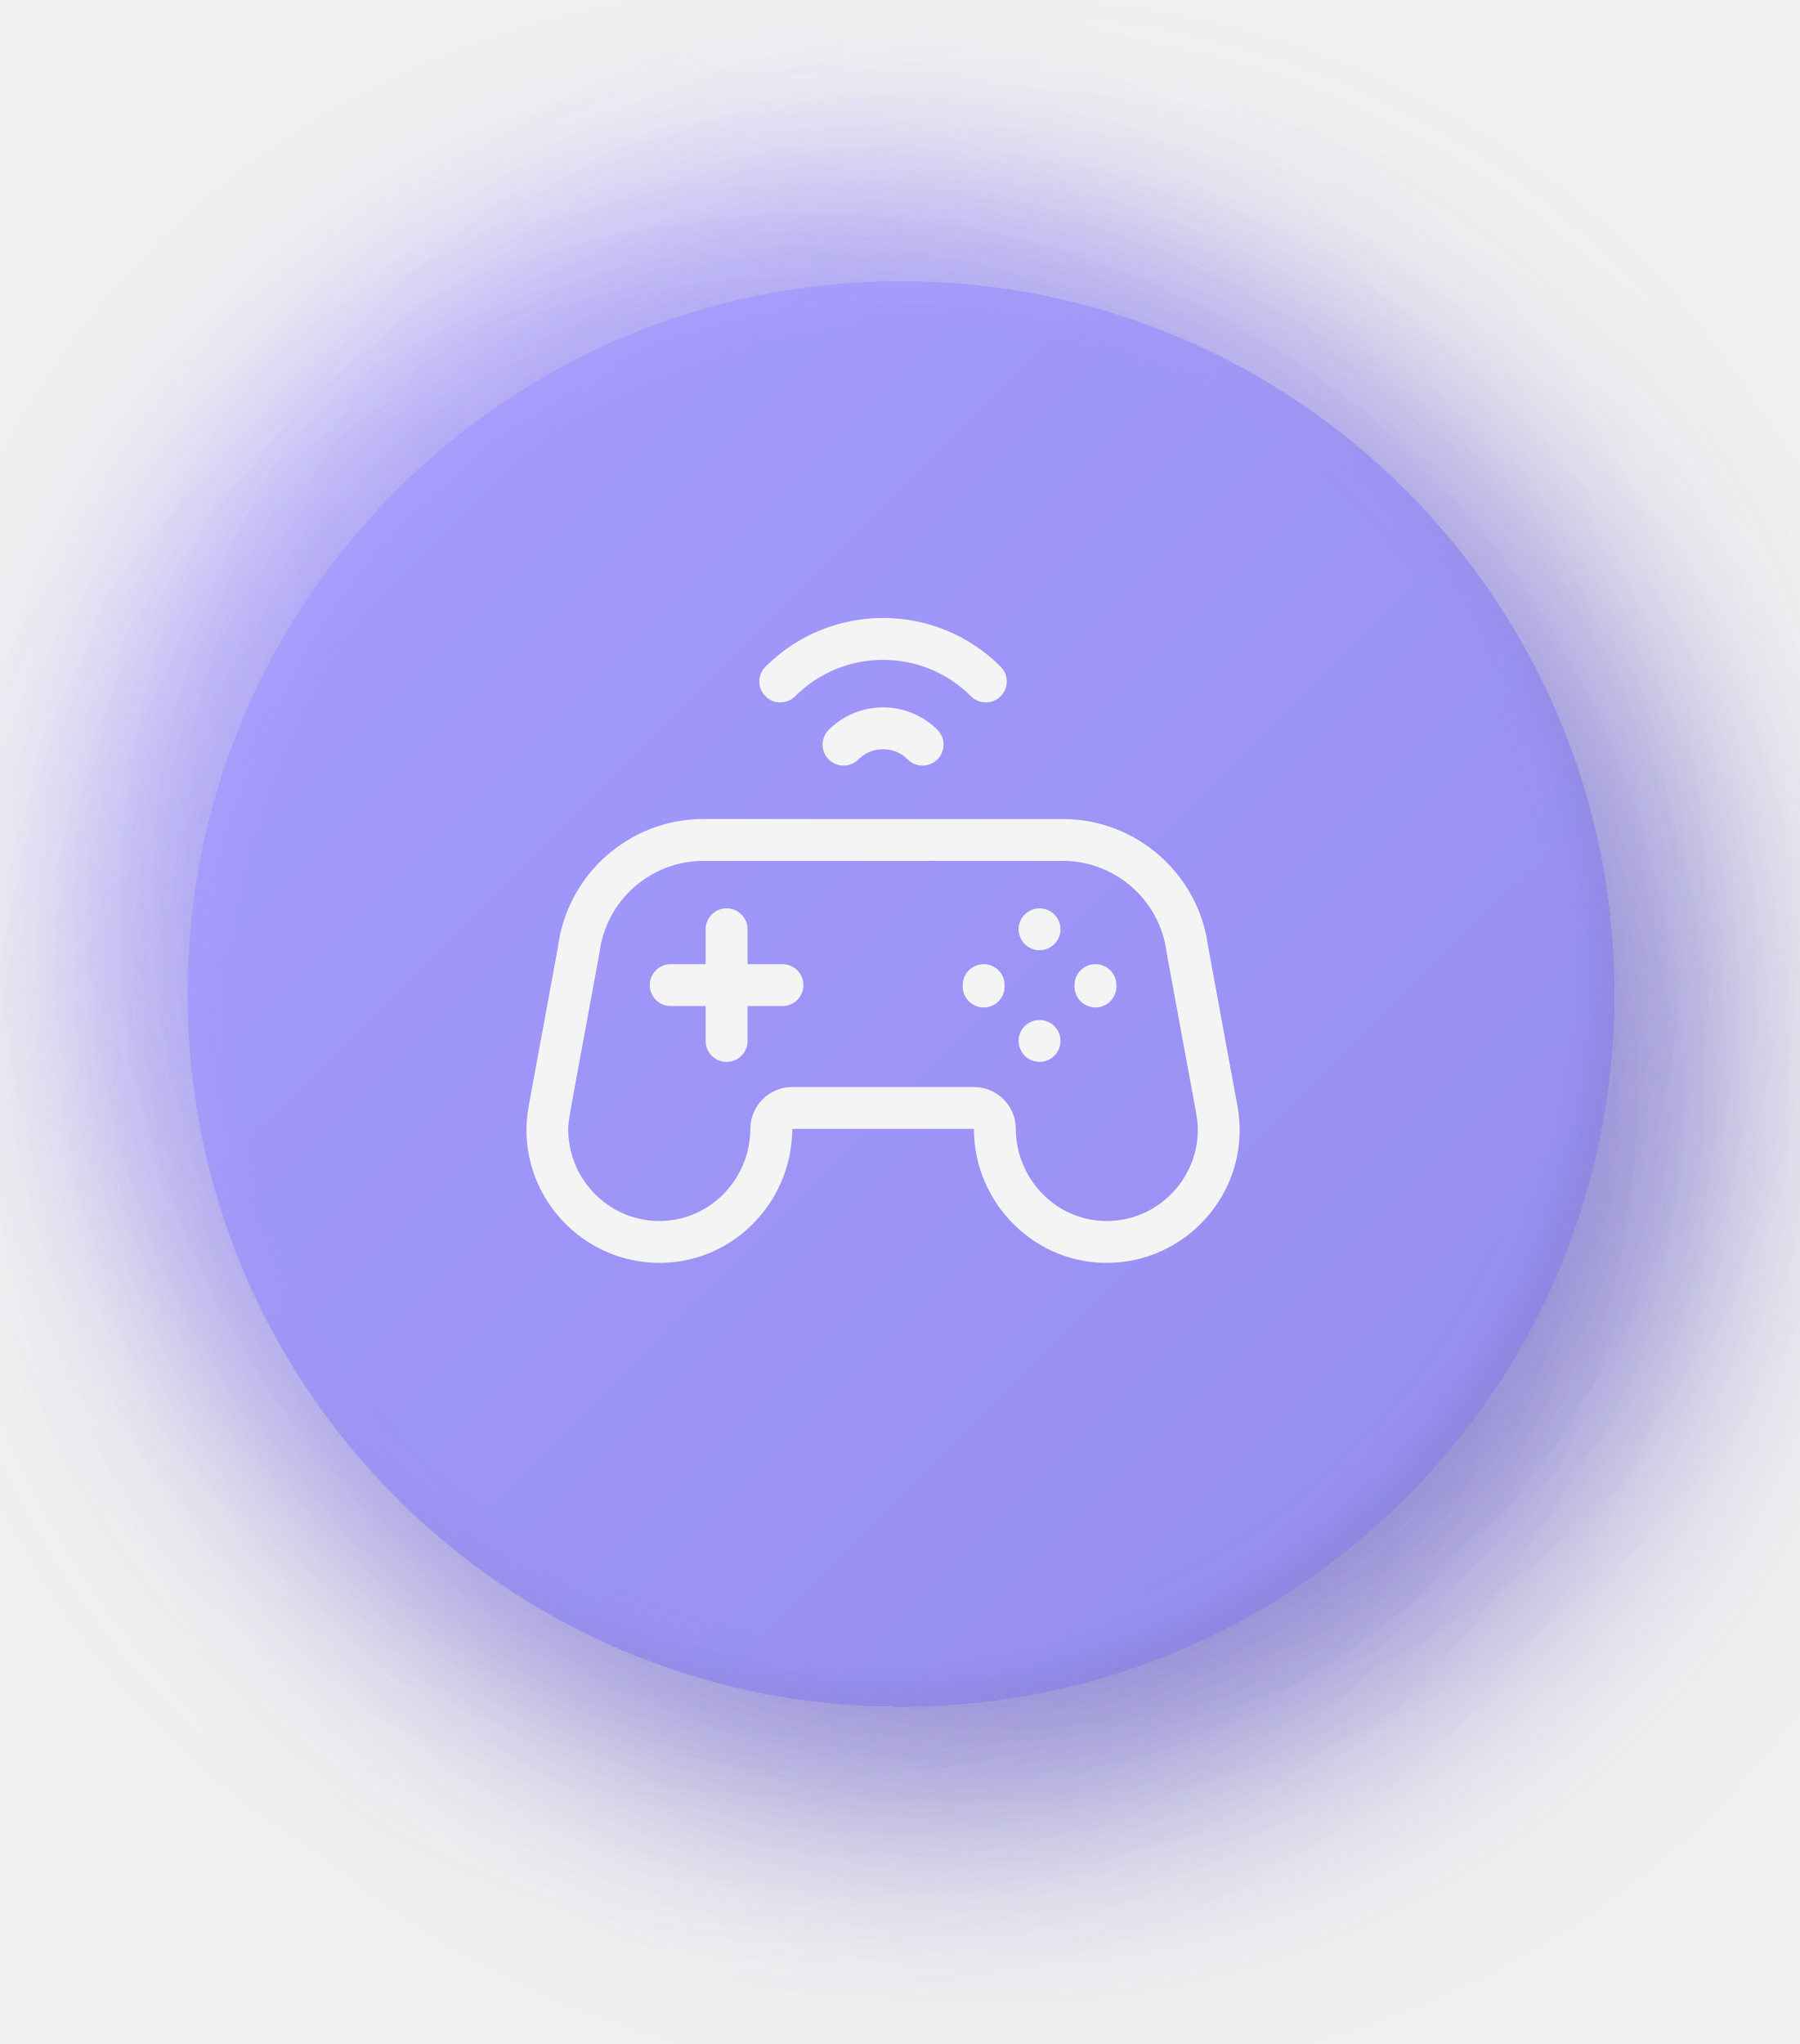
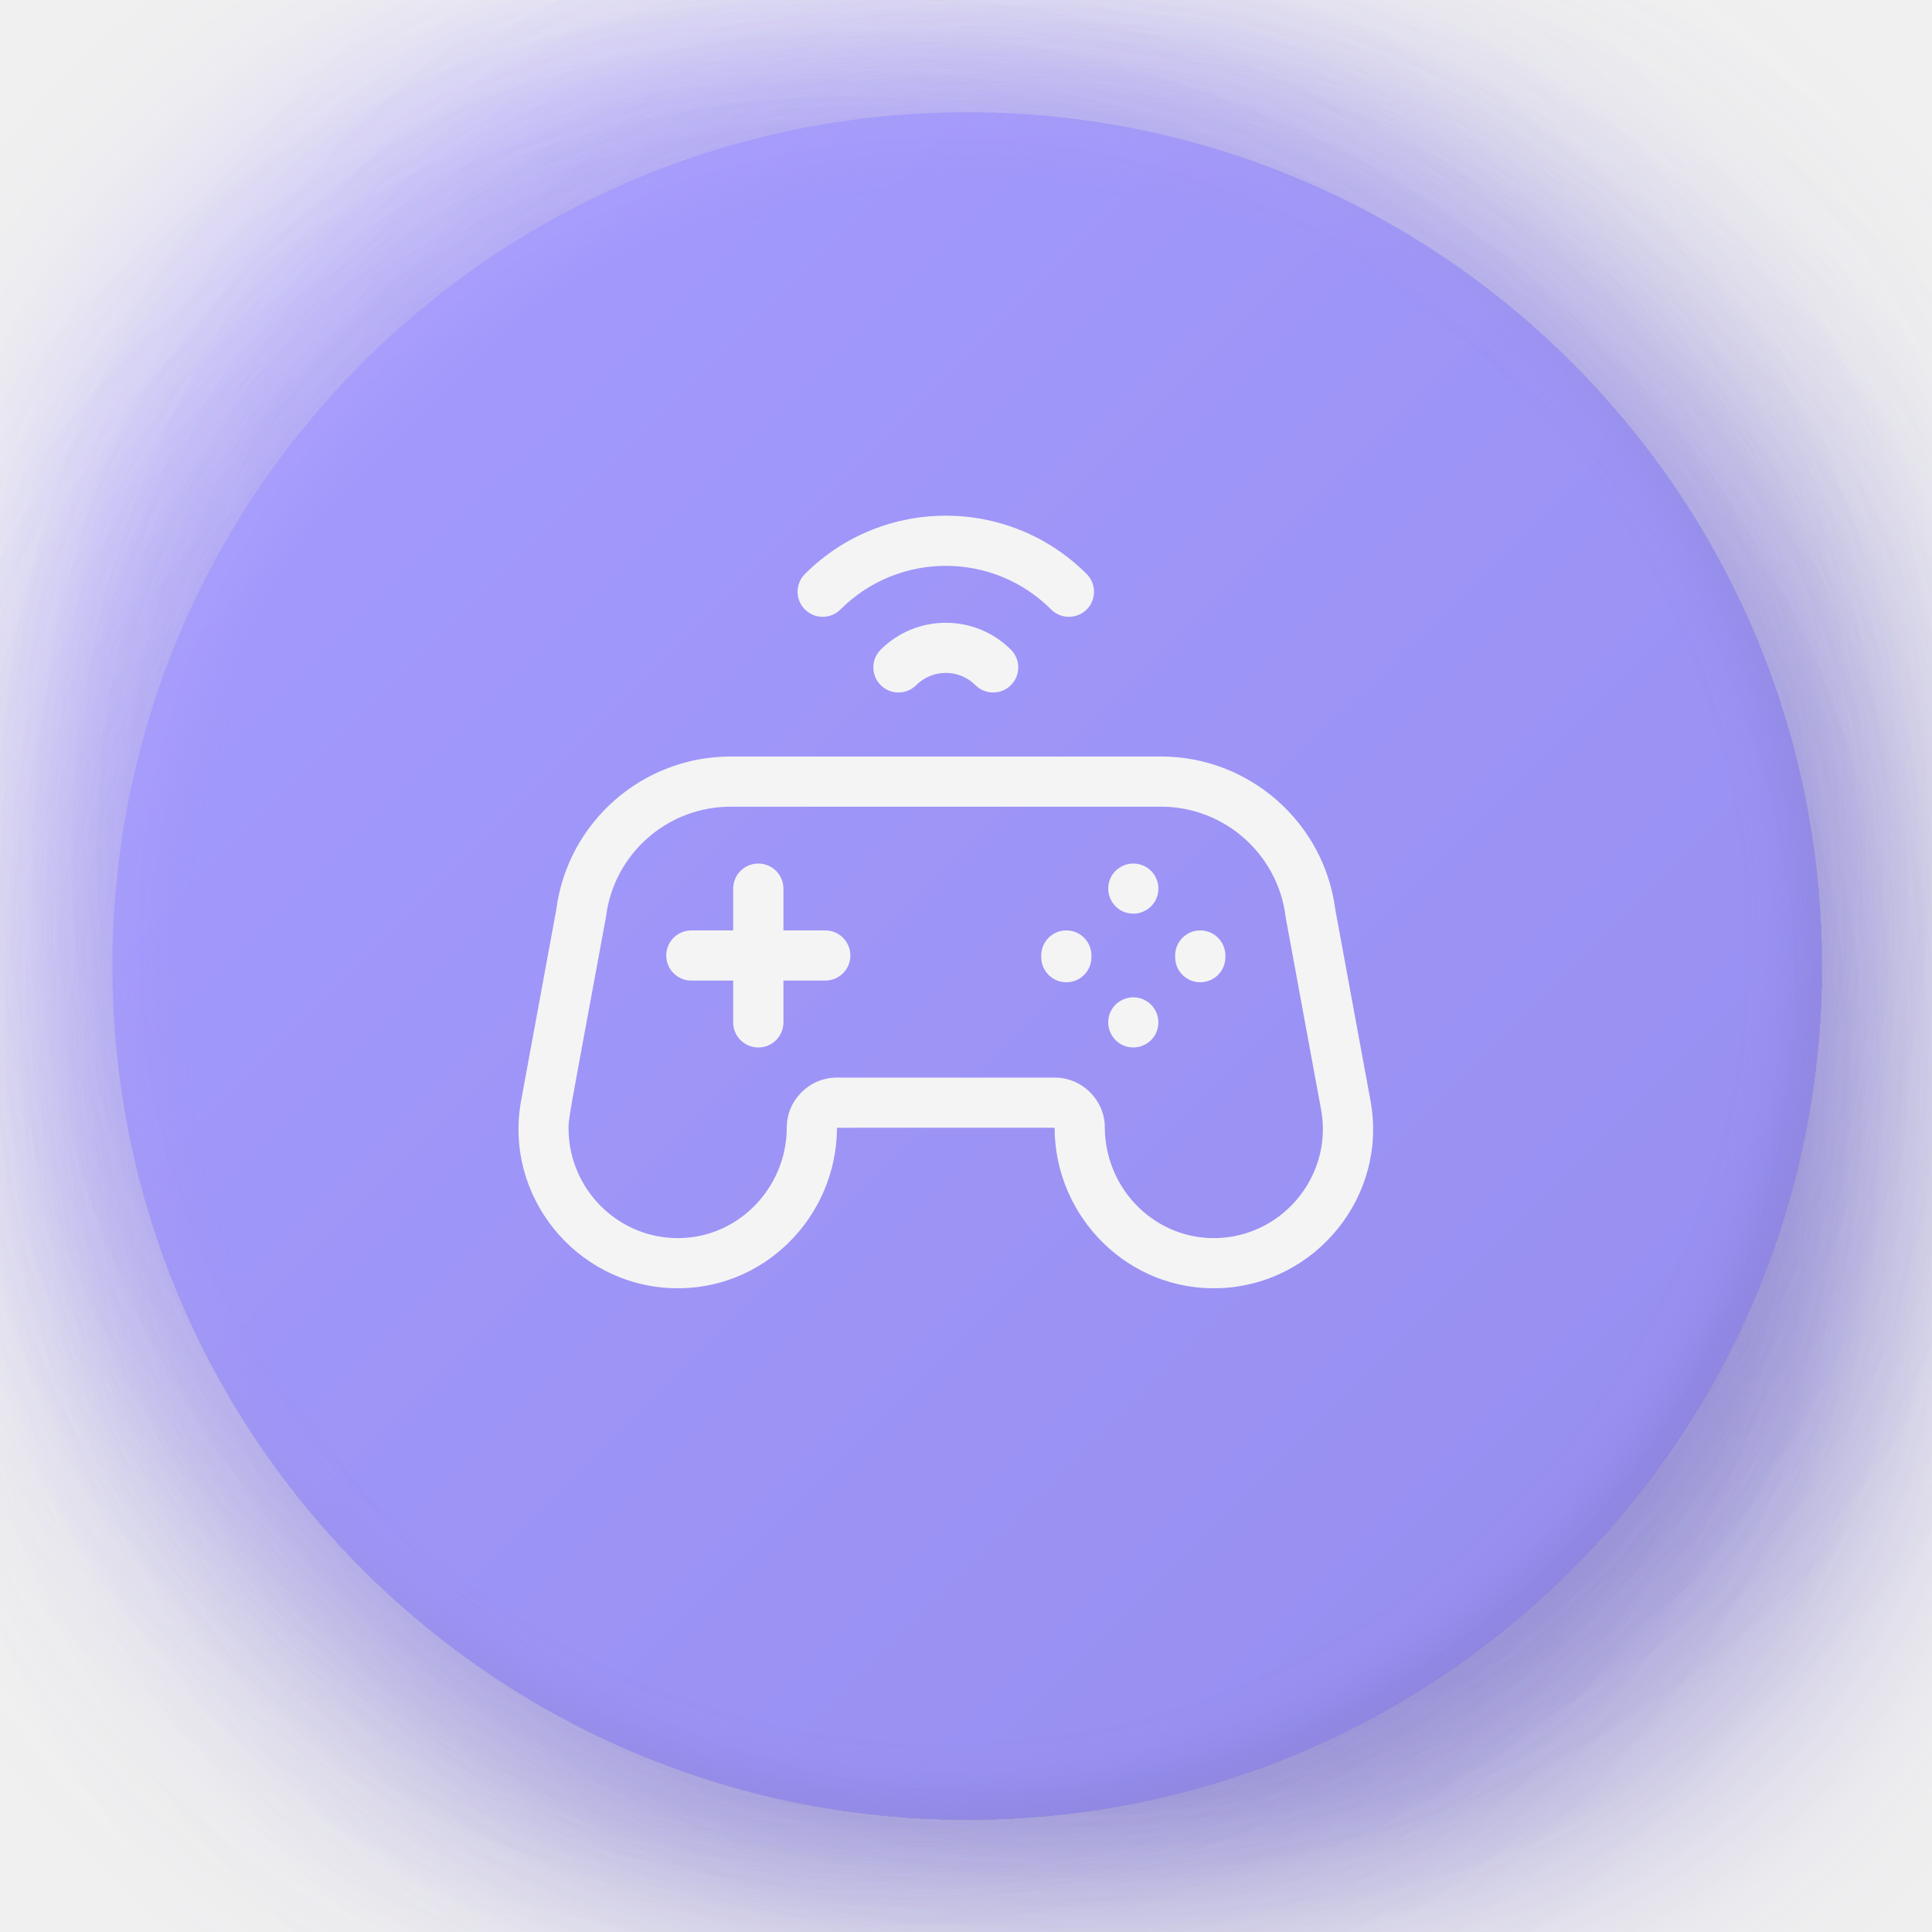
- <svg xmlns="http://www.w3.org/2000/svg" width="96" height="109" viewBox="187.6 0 96 109" fill="none">
+ <svg xmlns="http://www.w3.org/2000/svg" width="86" height="86" viewBox="192.6 10 86 86" fill="none">
  <g filter="url(#filter0_ddddii_7_23)">
    <ellipse cx="53.044" cy="53" rx="38.044" ry="38" fill="url(#paint0_linear_7_23)" />
  </g>
  <g clip-path="url(#clip0_7_23)">
    <path d="M54.001 33.365C54.001 32.666 54.567 32.1 55.266 32.1C55.468 32.1 57.286 32.133 59.144 33.293C60.878 34.376 62.946 36.656 62.946 41.372V54.185C62.946 54.883 62.379 55.449 61.68 55.449H60.71V66.812C60.71 68.625 59.234 70.1 57.419 70.1H57.292C55.477 70.1 54.001 68.625 54.001 66.812V33.365H54.001ZM60.414 41.372C60.414 38.564 59.563 36.586 57.887 35.492C57.42 35.188 56.947 34.991 56.532 34.863V52.92H60.414V41.372ZM57.292 67.571H57.419C57.83 67.571 58.178 67.223 58.178 66.812V55.449H56.532V66.812C56.532 67.223 56.88 67.571 57.292 67.571Z" fill="#F4F4F4" />
    <path d="M40.602 32.1C41.302 32.1 41.869 32.666 41.869 33.365V40.797C41.869 41.773 42.664 42.567 43.641 42.567H43.703V33.365C43.703 32.666 44.269 32.1 44.968 32.1C45.668 32.1 46.234 32.666 46.234 33.365V42.567H46.296C47.273 42.567 48.069 41.773 48.069 40.797V33.365C48.069 32.666 48.635 32.1 49.335 32.1C50.034 32.1 50.601 32.666 50.601 33.365V40.797C50.601 43.167 48.67 45.096 46.296 45.096H46.234V53.193C47.456 53.674 48.324 54.864 48.324 56.253V66.812C48.324 68.625 46.847 70.1 45.032 70.1H44.905C43.09 70.1 41.614 68.625 41.614 66.812V56.253C41.614 54.864 42.481 53.674 43.703 53.193V45.096H43.641C41.268 45.096 39.337 43.167 39.337 40.797V33.365C39.336 32.666 39.903 32.1 40.602 32.1ZM44.146 66.812C44.146 67.223 44.493 67.571 44.905 67.571H45.032C45.444 67.571 45.791 67.223 45.791 66.812V56.253C45.791 55.842 45.444 55.494 45.032 55.494H44.905C44.493 55.494 44.146 55.842 44.146 56.253V66.812Z" fill="#F4F4F4" />
  </g>
  <g filter="url(#filter1_ddddii_7_23)">
    <ellipse cx="144.348" cy="53" rx="38.044" ry="38" fill="url(#paint1_linear_7_23)" />
  </g>
  <g clip-path="url(#clip1_7_23)">
    <path d="M157.769 57.847C157.309 57.63 156.775 57.617 156.305 57.813C156.284 57.822 156.263 57.832 156.243 57.842C152.944 59.181 149.32 59.169 146.027 57.807C142.711 56.434 140.129 53.854 138.756 50.543C137.321 47.081 137.408 43.147 138.991 39.756C139.197 39.322 139.221 38.834 139.059 38.383C138.897 37.931 138.568 37.569 138.134 37.364C137.674 37.147 137.14 37.135 136.676 37.328C132.462 39.056 129.174 42.317 127.418 46.512C125.663 50.707 125.649 55.333 127.38 59.538C129.111 63.743 132.38 67.024 136.584 68.776C138.701 69.659 140.928 70.1 143.156 70.1C145.351 70.1 147.546 69.671 149.638 68.814C153.623 67.181 156.816 64.134 158.629 60.234C159.05 59.34 158.665 58.27 157.769 57.847ZM137.53 39.383C137.528 39.384 137.526 39.384 137.525 39.385C137.526 39.384 137.528 39.383 137.53 39.383ZM148.791 66.757C141.228 69.857 132.549 66.239 129.442 58.693C126.474 51.484 129.651 43.256 136.541 39.831C135.12 43.544 135.165 47.699 136.696 51.394C138.296 55.254 141.307 58.261 145.173 59.861C148.693 61.318 152.538 61.45 156.117 60.259C154.488 63.188 151.921 65.474 148.791 66.757Z" fill="#F4F4F4" />
    <path d="M157.685 36.87H155.842L158.508 33.963C158.806 33.638 158.883 33.167 158.705 32.764C158.527 32.36 158.127 32.1 157.685 32.1H153.312C152.697 32.1 152.198 32.598 152.198 33.212C152.198 33.826 152.697 34.324 153.312 34.324H155.155L152.49 37.232C152.192 37.557 152.114 38.027 152.293 38.431C152.471 38.834 152.871 39.095 153.313 39.095H157.685C158.301 39.095 158.8 38.597 158.8 37.982C158.8 37.368 158.301 36.87 157.685 36.87Z" fill="#F4F4F4" />
    <path d="M144.057 40.379C144.235 40.782 144.635 41.043 145.077 41.043H148.572C149.187 41.043 149.686 40.545 149.686 39.93C149.686 39.316 149.187 38.818 148.572 38.818H147.607L149.394 36.868C149.693 36.543 149.77 36.073 149.592 35.669C149.414 35.266 149.014 35.006 148.572 35.006H145.077C144.461 35.006 143.962 35.504 143.962 36.118C143.962 36.732 144.461 37.23 145.077 37.23H146.042L144.254 39.18C143.956 39.505 143.879 39.975 144.057 40.379Z" fill="#F4F4F4" />
    <path d="M151.264 46.922C151.442 47.326 151.843 47.586 152.284 47.586H155.779C156.395 47.586 156.894 47.088 156.894 46.474C156.894 45.86 156.395 45.362 155.779 45.362H154.814L156.602 43.412C156.9 43.087 156.977 42.616 156.799 42.213C156.621 41.81 156.221 41.549 155.779 41.549H152.284C151.669 41.549 151.17 42.047 151.17 42.661C151.17 43.276 151.669 43.773 152.284 43.773H153.249L151.462 45.723C151.164 46.049 151.086 46.519 151.264 46.922Z" fill="#F4F4F4" />
  </g>
  <g filter="url(#filter2_ddddii_7_23)">
    <ellipse cx="235.652" cy="53" rx="38.044" ry="38" fill="url(#paint2_linear_7_23)" />
  </g>
  <g clip-path="url(#clip2_7_23)">
    <path d="M253.605 58.992L252.04 50.489C251.537 46.602 248.207 43.675 244.281 43.675H225.121C221.195 43.675 217.865 46.602 217.362 50.489L215.797 58.992C215.019 63.22 218.209 67.168 222.49 67.34C226.568 67.503 229.844 64.177 229.857 60.209C229.857 60.195 229.397 60.2 239.545 60.2C239.545 64.154 242.822 67.504 246.913 67.34C251.173 67.169 254.387 63.24 253.605 58.992ZM249.409 64.233C247.572 65.525 245.026 65.415 243.307 63.766C242.337 62.835 241.78 61.53 241.78 60.186C241.78 58.986 240.79 57.967 239.545 57.967H229.857C228.612 57.967 227.622 58.986 227.622 60.186C227.622 62.91 225.382 65.221 222.579 65.109C220.016 65.006 217.992 62.911 217.911 60.392C217.891 59.762 217.868 60.086 219.566 50.862C219.57 50.841 219.573 50.82 219.576 50.798C219.925 48.01 222.309 45.908 225.121 45.908H244.28C247.093 45.908 249.477 48.01 249.826 50.798C249.832 50.848 249.721 50.241 251.406 59.396C251.763 61.332 250.893 63.189 249.409 64.233Z" fill="#F4F4F4" />
    <path d="M229.336 51.416H227.473V49.555C227.473 48.939 226.972 48.439 226.355 48.439C225.737 48.439 225.237 48.939 225.237 49.555V51.416H223.374C222.757 51.416 222.256 51.916 222.256 52.533C222.256 53.149 222.757 53.649 223.374 53.649H225.237V55.51C225.237 56.127 225.737 56.627 226.355 56.627C226.972 56.627 227.473 56.127 227.473 55.51V53.649H229.336C229.953 53.649 230.453 53.149 230.453 52.533C230.453 51.916 229.953 51.416 229.336 51.416Z" fill="#F4F4F4" />
    <path d="M244.143 49.337C244.005 48.678 243.351 48.3 242.722 48.487C242.077 48.697 241.813 49.336 241.978 49.879C242.183 50.518 242.824 50.79 243.371 50.623C243.95 50.439 244.247 49.889 244.143 49.337Z" fill="#F4F4F4" />
    <path d="M246.028 51.416C245.411 51.416 244.91 51.916 244.91 52.533V52.607C244.91 53.224 245.411 53.724 246.028 53.724C246.645 53.724 247.146 53.224 247.146 52.607V52.533C247.146 51.916 246.645 51.416 246.028 51.416Z" fill="#F4F4F4" />
    <path d="M240.066 51.416C239.449 51.416 238.949 51.916 238.949 52.533V52.607C238.949 53.224 239.449 53.724 240.066 53.724C240.684 53.724 241.184 53.224 241.184 52.607V52.533C241.184 51.916 240.684 51.416 240.066 51.416Z" fill="#F4F4F4" />
    <path d="M244.143 55.292C244.005 54.633 243.351 54.255 242.722 54.442C242.08 54.651 241.813 55.282 241.978 55.835C242.191 56.487 242.834 56.742 243.371 56.578C243.948 56.395 244.247 55.846 244.143 55.292Z" fill="#F4F4F4" />
    <path d="M231.803 38.919C231.366 39.355 231.366 40.062 231.803 40.498C232.239 40.934 232.947 40.934 233.384 40.498C234.112 39.771 235.29 39.771 236.018 40.498C236.455 40.934 237.162 40.934 237.599 40.498C238.036 40.062 238.036 39.355 237.599 38.919C236.001 37.323 233.401 37.323 231.803 38.919Z" fill="#F4F4F4" />
    <path d="M230.011 37.13C232.603 34.541 236.799 34.54 239.391 37.13C239.827 37.566 240.535 37.566 240.972 37.13C241.408 36.694 241.408 35.987 240.972 35.551C237.506 32.089 231.896 32.089 228.43 35.551C227.994 35.987 227.994 36.694 228.43 37.13C228.867 37.566 229.575 37.566 230.011 37.13Z" fill="#F4F4F4" />
  </g>
  <g filter="url(#filter3_ddddii_7_23)">
    <ellipse cx="326.957" cy="53" rx="38.044" ry="38" fill="url(#paint3_linear_7_23)" />
  </g>
  <g clip-path="url(#clip3_7_23)">
    <path d="M327.754 56.614H324.03V52.894C324.03 52.279 323.531 51.781 322.916 51.781C322.3 51.781 321.801 52.279 321.801 52.894V56.614H318.077C317.461 56.614 316.962 57.113 316.962 57.728C316.962 58.343 317.461 58.841 318.077 58.841H321.801V62.561C321.801 63.176 322.3 63.674 322.916 63.674C323.531 63.674 324.03 63.176 324.03 62.561V58.841H327.754C328.37 58.841 328.869 58.343 328.869 57.728C328.869 57.113 328.37 56.614 327.754 56.614Z" fill="#F4F4F4" />
    <path d="M346.441 55.441L346.057 55.057C344.2 53.202 341.183 53.128 339.239 54.926C339.106 55.049 339.448 54.711 335.919 58.235V47.543C335.919 45.871 334.344 44.405 332.547 44.405H331.164V41.882H331.899C333.09 41.882 334.136 40.858 334.136 39.691V35.382C334.136 34.281 333.179 33.05 331.899 33.05H313.934C312.653 33.05 311.696 34.281 311.696 35.382V39.691C311.696 40.858 312.742 41.882 313.934 41.882H314.52V44.405H313.359C311.62 44.405 309.839 45.837 309.839 47.543V67.783C309.839 69.432 311.582 71.05 313.359 71.05H332.547C333.026 71.05 333.512 70.935 333.962 70.719C335.757 71.408 337.818 71.003 339.212 69.611L346.441 62.389C348.359 60.474 348.359 57.357 346.441 55.441ZM340.677 56.632C341.715 55.59 343.427 55.579 344.481 56.632L344.865 57.016C345.873 58.023 345.916 59.647 344.969 60.705C344.887 60.796 345.178 60.502 342.121 63.556L337.932 59.373L340.677 56.632ZM324.031 39.655V35.276H326.769V39.655H324.031ZM318.884 39.655V35.276H321.801V39.655H318.884ZM331.907 35.405V39.634C331.872 39.667 332.089 39.655 328.998 39.655V35.276H331.818C331.854 35.309 331.894 35.366 331.907 35.405ZM313.925 39.634V35.405C313.938 35.366 313.978 35.309 314.014 35.276H316.655V39.655C313.77 39.655 313.96 39.667 313.925 39.634ZM316.749 41.882H328.935V44.405H316.749V41.882ZM312.068 67.783V47.543C312.068 47.216 312.719 46.632 313.359 46.632H332.547C333.125 46.632 333.69 47.153 333.69 47.543V60.462L331.871 62.279C330.083 64.065 329.963 66.896 331.51 68.823H313.359C312.752 68.823 312.068 68.145 312.068 67.783ZM337.635 68.037C336.583 69.088 334.881 69.085 333.832 68.037L333.447 67.653C332.396 66.603 332.396 64.903 333.447 63.853C335.962 61.342 333.737 63.564 336.356 60.947L340.544 65.131L337.635 68.037Z" fill="#F4F4F4" />
  </g>
  <defs>
    <filter id="filter0_ddddii_7_23" x="0" y="0" width="109.087" height="109" filterUnits="userSpaceOnUse" color-interpolation-filters="sRGB">
      <feFlood flood-opacity="0" result="BackgroundImageFix" />
      <feColorMatrix in="SourceAlpha" type="matrix" values="0 0 0 0 0 0 0 0 0 0 0 0 0 0 0 0 0 0 127 0" result="hardAlpha" />
      <feOffset dx="5" dy="5" />
      <feGaussianBlur stdDeviation="6.5" />
      <feColorMatrix type="matrix" values="0 0 0 0 0.518 0 0 0 0 0.486 0 0 0 0 0.812 0 0 0 0.9 0" />
      <feBlend mode="normal" in2="BackgroundImageFix" result="effect1_dropShadow_7_23" />
      <feColorMatrix in="SourceAlpha" type="matrix" values="0 0 0 0 0 0 0 0 0 0 0 0 0 0 0 0 0 0 127 0" result="hardAlpha" />
      <feOffset dx="-5" dy="-5" />
      <feGaussianBlur stdDeviation="5" />
      <feColorMatrix type="matrix" values="0 0 0 0 0.714 0 0 0 0 0.675 0 0 0 0 1 0 0 0 0.9 0" />
      <feBlend mode="normal" in2="effect1_dropShadow_7_23" result="effect2_dropShadow_7_23" />
      <feColorMatrix in="SourceAlpha" type="matrix" values="0 0 0 0 0 0 0 0 0 0 0 0 0 0 0 0 0 0 127 0" result="hardAlpha" />
      <feOffset dx="5" dy="-5" />
      <feGaussianBlur stdDeviation="5" />
      <feColorMatrix type="matrix" values="0 0 0 0 0.518 0 0 0 0 0.486 0 0 0 0 0.812 0 0 0 0.2 0" />
      <feBlend mode="normal" in2="effect2_dropShadow_7_23" result="effect3_dropShadow_7_23" />
      <feColorMatrix in="SourceAlpha" type="matrix" values="0 0 0 0 0 0 0 0 0 0 0 0 0 0 0 0 0 0 127 0" result="hardAlpha" />
      <feOffset dx="-5" dy="5" />
      <feGaussianBlur stdDeviation="5" />
      <feColorMatrix type="matrix" values="0 0 0 0 0.518 0 0 0 0 0.486 0 0 0 0 0.812 0 0 0 0.2 0" />
      <feBlend mode="normal" in2="effect3_dropShadow_7_23" result="effect4_dropShadow_7_23" />
      <feBlend mode="normal" in="SourceGraphic" in2="effect4_dropShadow_7_23" result="shape" />
      <feColorMatrix in="SourceAlpha" type="matrix" values="0 0 0 0 0 0 0 0 0 0 0 0 0 0 0 0 0 0 127 0" result="hardAlpha" />
      <feOffset dx="-1" dy="-1" />
      <feGaussianBlur stdDeviation="1" />
      <feComposite in2="hardAlpha" operator="arithmetic" k2="-1" k3="1" />
      <feColorMatrix type="matrix" values="0 0 0 0 0.518 0 0 0 0 0.486 0 0 0 0 0.812 0 0 0 0.5 0" />
      <feBlend mode="normal" in2="shape" result="effect5_innerShadow_7_23" />
      <feColorMatrix in="SourceAlpha" type="matrix" values="0 0 0 0 0 0 0 0 0 0 0 0 0 0 0 0 0 0 127 0" result="hardAlpha" />
      <feOffset dx="1" dy="1" />
      <feGaussianBlur stdDeviation="1" />
      <feComposite in2="hardAlpha" operator="arithmetic" k2="-1" k3="1" />
      <feColorMatrix type="matrix" values="0 0 0 0 0.714 0 0 0 0 0.675 0 0 0 0 1 0 0 0 0.3 0" />
      <feBlend mode="normal" in2="effect5_innerShadow_7_23" result="effect6_innerShadow_7_23" />
    </filter>
    <filter id="filter1_ddddii_7_23" x="91.304" y="0" width="109.087" height="109" filterUnits="userSpaceOnUse" color-interpolation-filters="sRGB">
      <feFlood flood-opacity="0" result="BackgroundImageFix" />
      <feColorMatrix in="SourceAlpha" type="matrix" values="0 0 0 0 0 0 0 0 0 0 0 0 0 0 0 0 0 0 127 0" result="hardAlpha" />
      <feOffset dx="5" dy="5" />
      <feGaussianBlur stdDeviation="6.5" />
      <feColorMatrix type="matrix" values="0 0 0 0 0.518 0 0 0 0 0.486 0 0 0 0 0.812 0 0 0 0.9 0" />
      <feBlend mode="normal" in2="BackgroundImageFix" result="effect1_dropShadow_7_23" />
      <feColorMatrix in="SourceAlpha" type="matrix" values="0 0 0 0 0 0 0 0 0 0 0 0 0 0 0 0 0 0 127 0" result="hardAlpha" />
      <feOffset dx="-5" dy="-5" />
      <feGaussianBlur stdDeviation="5" />
      <feColorMatrix type="matrix" values="0 0 0 0 0.714 0 0 0 0 0.675 0 0 0 0 1 0 0 0 0.9 0" />
      <feBlend mode="normal" in2="effect1_dropShadow_7_23" result="effect2_dropShadow_7_23" />
      <feColorMatrix in="SourceAlpha" type="matrix" values="0 0 0 0 0 0 0 0 0 0 0 0 0 0 0 0 0 0 127 0" result="hardAlpha" />
      <feOffset dx="5" dy="-5" />
      <feGaussianBlur stdDeviation="5" />
      <feColorMatrix type="matrix" values="0 0 0 0 0.518 0 0 0 0 0.486 0 0 0 0 0.812 0 0 0 0.2 0" />
      <feBlend mode="normal" in2="effect2_dropShadow_7_23" result="effect3_dropShadow_7_23" />
      <feColorMatrix in="SourceAlpha" type="matrix" values="0 0 0 0 0 0 0 0 0 0 0 0 0 0 0 0 0 0 127 0" result="hardAlpha" />
      <feOffset dx="-5" dy="5" />
      <feGaussianBlur stdDeviation="5" />
      <feColorMatrix type="matrix" values="0 0 0 0 0.518 0 0 0 0 0.486 0 0 0 0 0.812 0 0 0 0.2 0" />
      <feBlend mode="normal" in2="effect3_dropShadow_7_23" result="effect4_dropShadow_7_23" />
      <feBlend mode="normal" in="SourceGraphic" in2="effect4_dropShadow_7_23" result="shape" />
      <feColorMatrix in="SourceAlpha" type="matrix" values="0 0 0 0 0 0 0 0 0 0 0 0 0 0 0 0 0 0 127 0" result="hardAlpha" />
      <feOffset dx="-1" dy="-1" />
      <feGaussianBlur stdDeviation="1" />
      <feComposite in2="hardAlpha" operator="arithmetic" k2="-1" k3="1" />
      <feColorMatrix type="matrix" values="0 0 0 0 0.518 0 0 0 0 0.486 0 0 0 0 0.812 0 0 0 0.5 0" />
      <feBlend mode="normal" in2="shape" result="effect5_innerShadow_7_23" />
      <feColorMatrix in="SourceAlpha" type="matrix" values="0 0 0 0 0 0 0 0 0 0 0 0 0 0 0 0 0 0 127 0" result="hardAlpha" />
      <feOffset dx="1" dy="1" />
      <feGaussianBlur stdDeviation="1" />
      <feComposite in2="hardAlpha" operator="arithmetic" k2="-1" k3="1" />
      <feColorMatrix type="matrix" values="0 0 0 0 0.714 0 0 0 0 0.675 0 0 0 0 1 0 0 0 0.3 0" />
      <feBlend mode="normal" in2="effect5_innerShadow_7_23" result="effect6_innerShadow_7_23" />
    </filter>
    <filter id="filter2_ddddii_7_23" x="182.609" y="0" width="109.087" height="109" filterUnits="userSpaceOnUse" color-interpolation-filters="sRGB">
      <feFlood flood-opacity="0" result="BackgroundImageFix" />
      <feColorMatrix in="SourceAlpha" type="matrix" values="0 0 0 0 0 0 0 0 0 0 0 0 0 0 0 0 0 0 127 0" result="hardAlpha" />
      <feOffset dx="5" dy="5" />
      <feGaussianBlur stdDeviation="6.5" />
      <feColorMatrix type="matrix" values="0 0 0 0 0.518 0 0 0 0 0.486 0 0 0 0 0.812 0 0 0 0.9 0" />
      <feBlend mode="normal" in2="BackgroundImageFix" result="effect1_dropShadow_7_23" />
      <feColorMatrix in="SourceAlpha" type="matrix" values="0 0 0 0 0 0 0 0 0 0 0 0 0 0 0 0 0 0 127 0" result="hardAlpha" />
      <feOffset dx="-5" dy="-5" />
      <feGaussianBlur stdDeviation="5" />
      <feColorMatrix type="matrix" values="0 0 0 0 0.714 0 0 0 0 0.675 0 0 0 0 1 0 0 0 0.9 0" />
      <feBlend mode="normal" in2="effect1_dropShadow_7_23" result="effect2_dropShadow_7_23" />
      <feColorMatrix in="SourceAlpha" type="matrix" values="0 0 0 0 0 0 0 0 0 0 0 0 0 0 0 0 0 0 127 0" result="hardAlpha" />
      <feOffset dx="5" dy="-5" />
      <feGaussianBlur stdDeviation="5" />
      <feColorMatrix type="matrix" values="0 0 0 0 0.518 0 0 0 0 0.486 0 0 0 0 0.812 0 0 0 0.2 0" />
      <feBlend mode="normal" in2="effect2_dropShadow_7_23" result="effect3_dropShadow_7_23" />
      <feColorMatrix in="SourceAlpha" type="matrix" values="0 0 0 0 0 0 0 0 0 0 0 0 0 0 0 0 0 0 127 0" result="hardAlpha" />
      <feOffset dx="-5" dy="5" />
      <feGaussianBlur stdDeviation="5" />
      <feColorMatrix type="matrix" values="0 0 0 0 0.518 0 0 0 0 0.486 0 0 0 0 0.812 0 0 0 0.2 0" />
      <feBlend mode="normal" in2="effect3_dropShadow_7_23" result="effect4_dropShadow_7_23" />
      <feBlend mode="normal" in="SourceGraphic" in2="effect4_dropShadow_7_23" result="shape" />
      <feColorMatrix in="SourceAlpha" type="matrix" values="0 0 0 0 0 0 0 0 0 0 0 0 0 0 0 0 0 0 127 0" result="hardAlpha" />
      <feOffset dx="-1" dy="-1" />
      <feGaussianBlur stdDeviation="1" />
      <feComposite in2="hardAlpha" operator="arithmetic" k2="-1" k3="1" />
      <feColorMatrix type="matrix" values="0 0 0 0 0.518 0 0 0 0 0.486 0 0 0 0 0.812 0 0 0 0.5 0" />
      <feBlend mode="normal" in2="shape" result="effect5_innerShadow_7_23" />
      <feColorMatrix in="SourceAlpha" type="matrix" values="0 0 0 0 0 0 0 0 0 0 0 0 0 0 0 0 0 0 127 0" result="hardAlpha" />
      <feOffset dx="1" dy="1" />
      <feGaussianBlur stdDeviation="1" />
      <feComposite in2="hardAlpha" operator="arithmetic" k2="-1" k3="1" />
      <feColorMatrix type="matrix" values="0 0 0 0 0.714 0 0 0 0 0.675 0 0 0 0 1 0 0 0 0.3 0" />
      <feBlend mode="normal" in2="effect5_innerShadow_7_23" result="effect6_innerShadow_7_23" />
    </filter>
    <filter id="filter3_ddddii_7_23" x="273.913" y="0" width="109.087" height="109" filterUnits="userSpaceOnUse" color-interpolation-filters="sRGB">
      <feFlood flood-opacity="0" result="BackgroundImageFix" />
      <feColorMatrix in="SourceAlpha" type="matrix" values="0 0 0 0 0 0 0 0 0 0 0 0 0 0 0 0 0 0 127 0" result="hardAlpha" />
      <feOffset dx="5" dy="5" />
      <feGaussianBlur stdDeviation="6.5" />
      <feColorMatrix type="matrix" values="0 0 0 0 0.518 0 0 0 0 0.486 0 0 0 0 0.812 0 0 0 0.9 0" />
      <feBlend mode="normal" in2="BackgroundImageFix" result="effect1_dropShadow_7_23" />
      <feColorMatrix in="SourceAlpha" type="matrix" values="0 0 0 0 0 0 0 0 0 0 0 0 0 0 0 0 0 0 127 0" result="hardAlpha" />
      <feOffset dx="-5" dy="-5" />
      <feGaussianBlur stdDeviation="5" />
      <feColorMatrix type="matrix" values="0 0 0 0 0.714 0 0 0 0 0.675 0 0 0 0 1 0 0 0 0.9 0" />
      <feBlend mode="normal" in2="effect1_dropShadow_7_23" result="effect2_dropShadow_7_23" />
      <feColorMatrix in="SourceAlpha" type="matrix" values="0 0 0 0 0 0 0 0 0 0 0 0 0 0 0 0 0 0 127 0" result="hardAlpha" />
      <feOffset dx="5" dy="-5" />
      <feGaussianBlur stdDeviation="5" />
      <feColorMatrix type="matrix" values="0 0 0 0 0.518 0 0 0 0 0.486 0 0 0 0 0.812 0 0 0 0.2 0" />
      <feBlend mode="normal" in2="effect2_dropShadow_7_23" result="effect3_dropShadow_7_23" />
      <feColorMatrix in="SourceAlpha" type="matrix" values="0 0 0 0 0 0 0 0 0 0 0 0 0 0 0 0 0 0 127 0" result="hardAlpha" />
      <feOffset dx="-5" dy="5" />
      <feGaussianBlur stdDeviation="5" />
      <feColorMatrix type="matrix" values="0 0 0 0 0.518 0 0 0 0 0.486 0 0 0 0 0.812 0 0 0 0.2 0" />
      <feBlend mode="normal" in2="effect3_dropShadow_7_23" result="effect4_dropShadow_7_23" />
      <feBlend mode="normal" in="SourceGraphic" in2="effect4_dropShadow_7_23" result="shape" />
      <feColorMatrix in="SourceAlpha" type="matrix" values="0 0 0 0 0 0 0 0 0 0 0 0 0 0 0 0 0 0 127 0" result="hardAlpha" />
      <feOffset dx="-1" dy="-1" />
      <feGaussianBlur stdDeviation="1" />
      <feComposite in2="hardAlpha" operator="arithmetic" k2="-1" k3="1" />
      <feColorMatrix type="matrix" values="0 0 0 0 0.518 0 0 0 0 0.486 0 0 0 0 0.812 0 0 0 0.5 0" />
      <feBlend mode="normal" in2="shape" result="effect5_innerShadow_7_23" />
      <feColorMatrix in="SourceAlpha" type="matrix" values="0 0 0 0 0 0 0 0 0 0 0 0 0 0 0 0 0 0 127 0" result="hardAlpha" />
      <feOffset dx="1" dy="1" />
      <feGaussianBlur stdDeviation="1" />
      <feComposite in2="hardAlpha" operator="arithmetic" k2="-1" k3="1" />
      <feColorMatrix type="matrix" values="0 0 0 0 0.714 0 0 0 0 0.675 0 0 0 0 1 0 0 0 0.3 0" />
      <feBlend mode="normal" in2="effect5_innerShadow_7_23" result="effect6_innerShadow_7_23" />
    </filter>
    <linearGradient id="paint0_linear_7_23" x1="15" y1="15" x2="91" y2="91.087" gradientUnits="userSpaceOnUse">
      <stop stop-color="#A59BFF" />
      <stop offset="1" stop-color="#958DEE" />
    </linearGradient>
    <linearGradient id="paint1_linear_7_23" x1="106.304" y1="15" x2="182.304" y2="91.087" gradientUnits="userSpaceOnUse">
      <stop stop-color="#A59BFF" />
      <stop offset="1" stop-color="#958DEE" />
    </linearGradient>
    <linearGradient id="paint2_linear_7_23" x1="197.609" y1="15" x2="273.609" y2="91.087" gradientUnits="userSpaceOnUse">
      <stop stop-color="#A59BFF" />
      <stop offset="1" stop-color="#958DEE" />
    </linearGradient>
    <linearGradient id="paint3_linear_7_23" x1="288.913" y1="15" x2="364.913" y2="91.087" gradientUnits="userSpaceOnUse">
      <stop stop-color="#A59BFF" />
      <stop offset="1" stop-color="#958DEE" />
    </linearGradient>
    <clipPath id="clip0_7_23">
      <rect width="38.044" height="38" fill="white" transform="translate(32.1196 32.1)" />
    </clipPath>
    <clipPath id="clip1_7_23">
      <rect width="38.044" height="38" fill="white" transform="translate(123.424 32.1)" />
    </clipPath>
    <clipPath id="clip2_7_23">
      <rect width="38.044" height="38" fill="white" transform="translate(215.679 31.15)" />
    </clipPath>
    <clipPath id="clip3_7_23">
      <rect width="38.044" height="38" fill="white" transform="translate(309.837 33.0499)" />
    </clipPath>
  </defs>
</svg>
